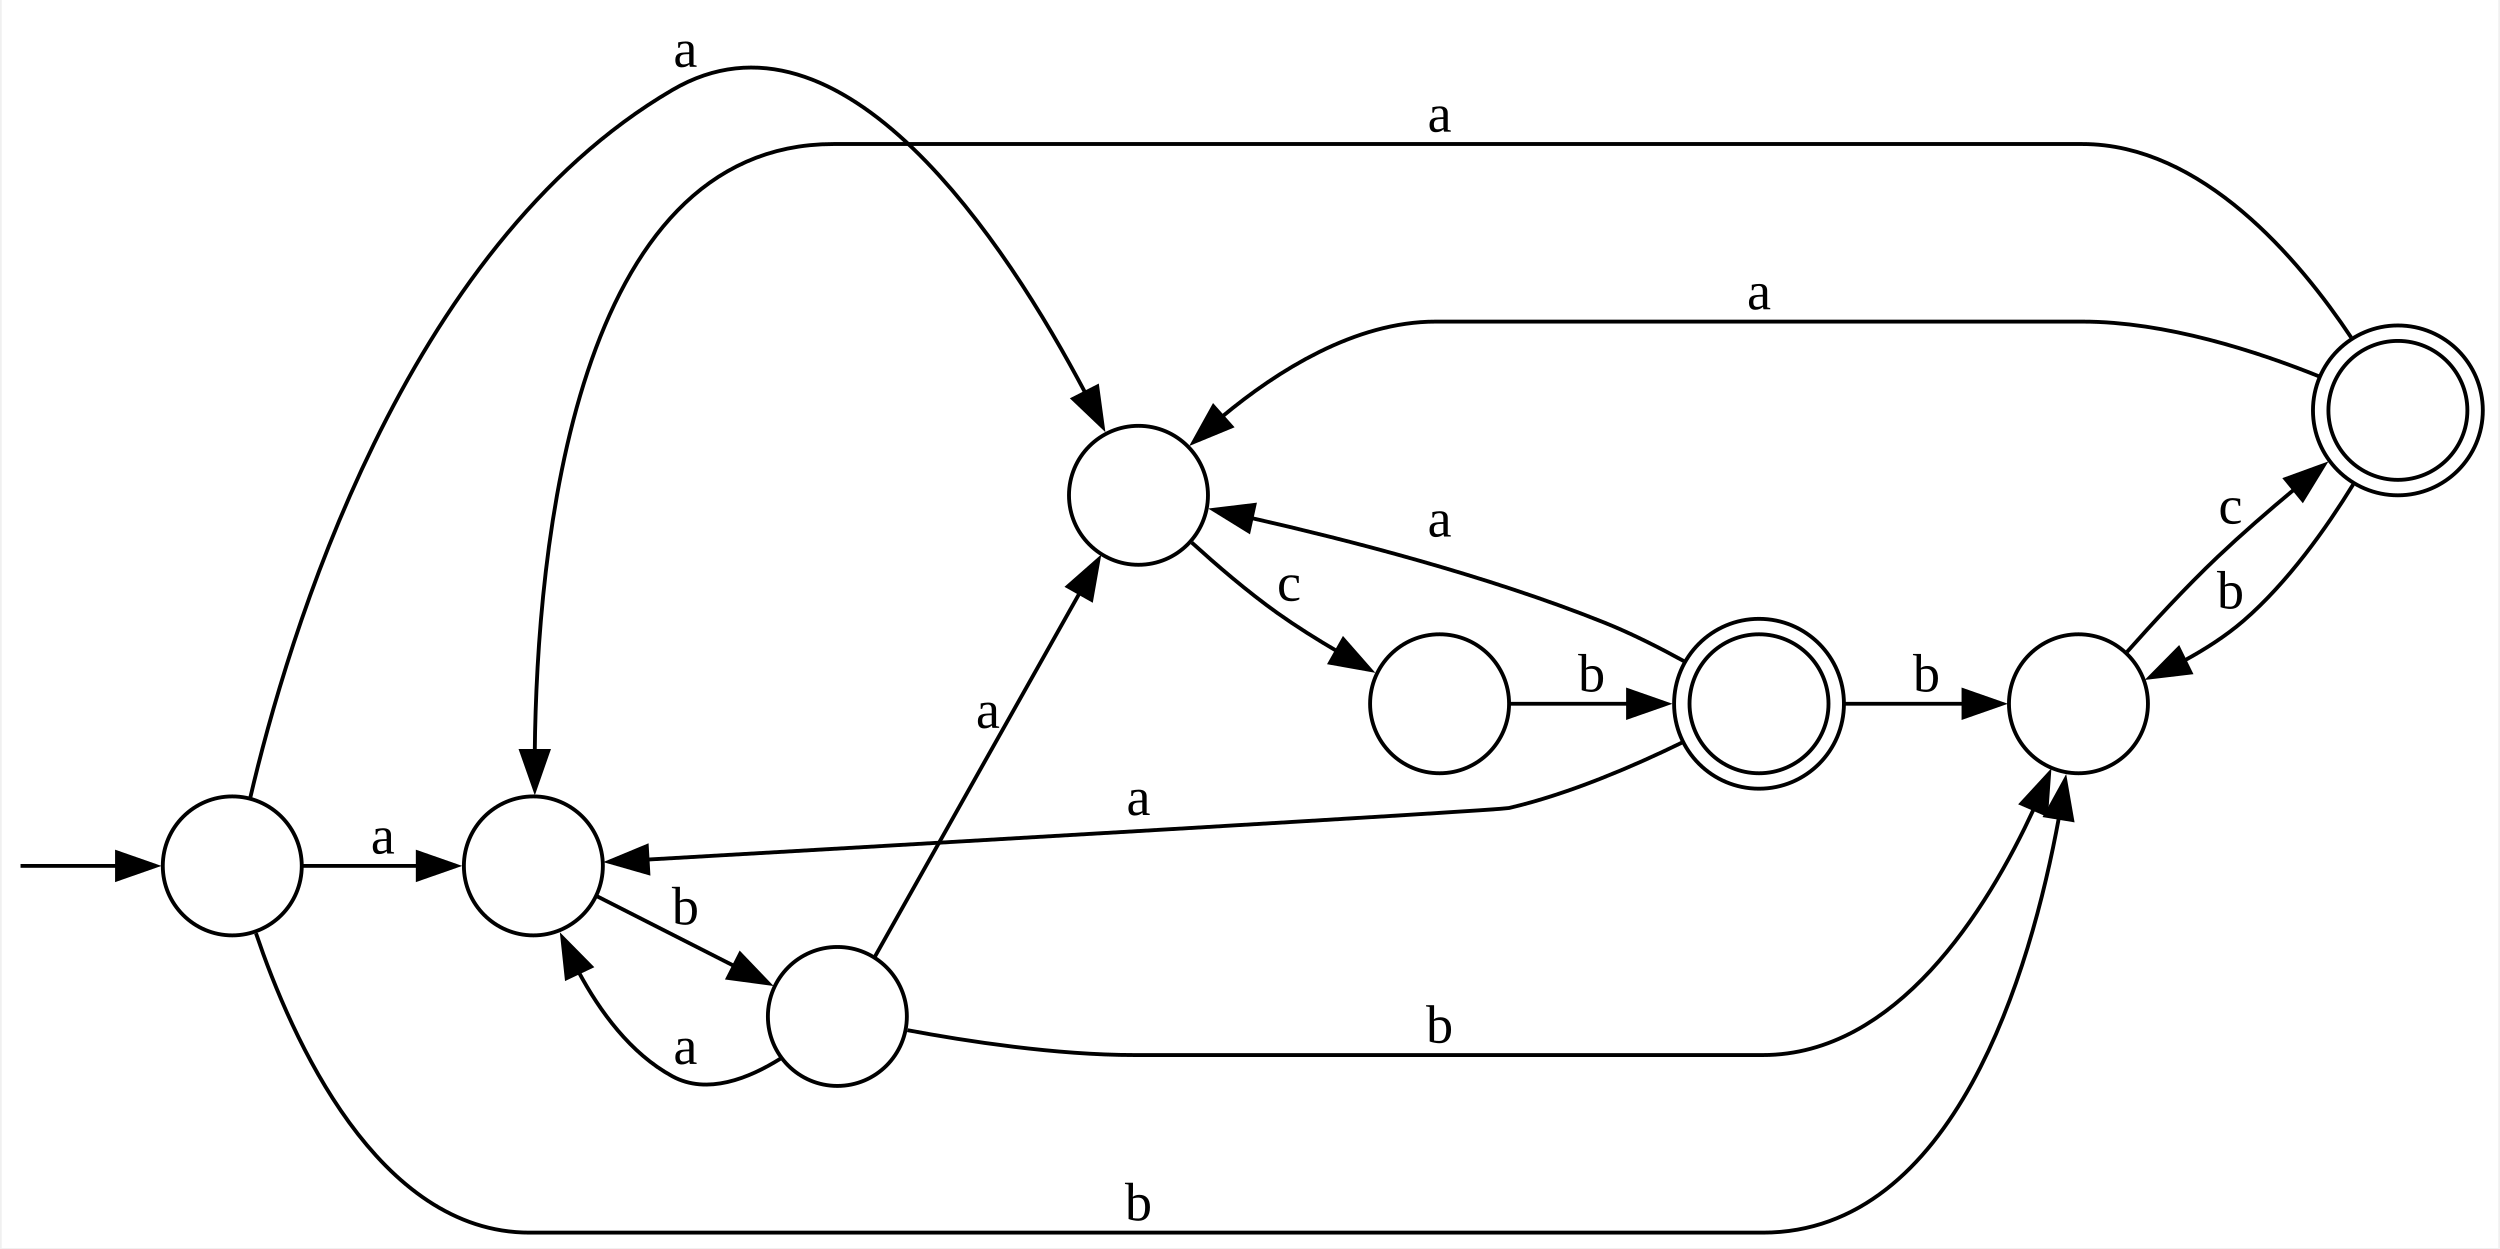
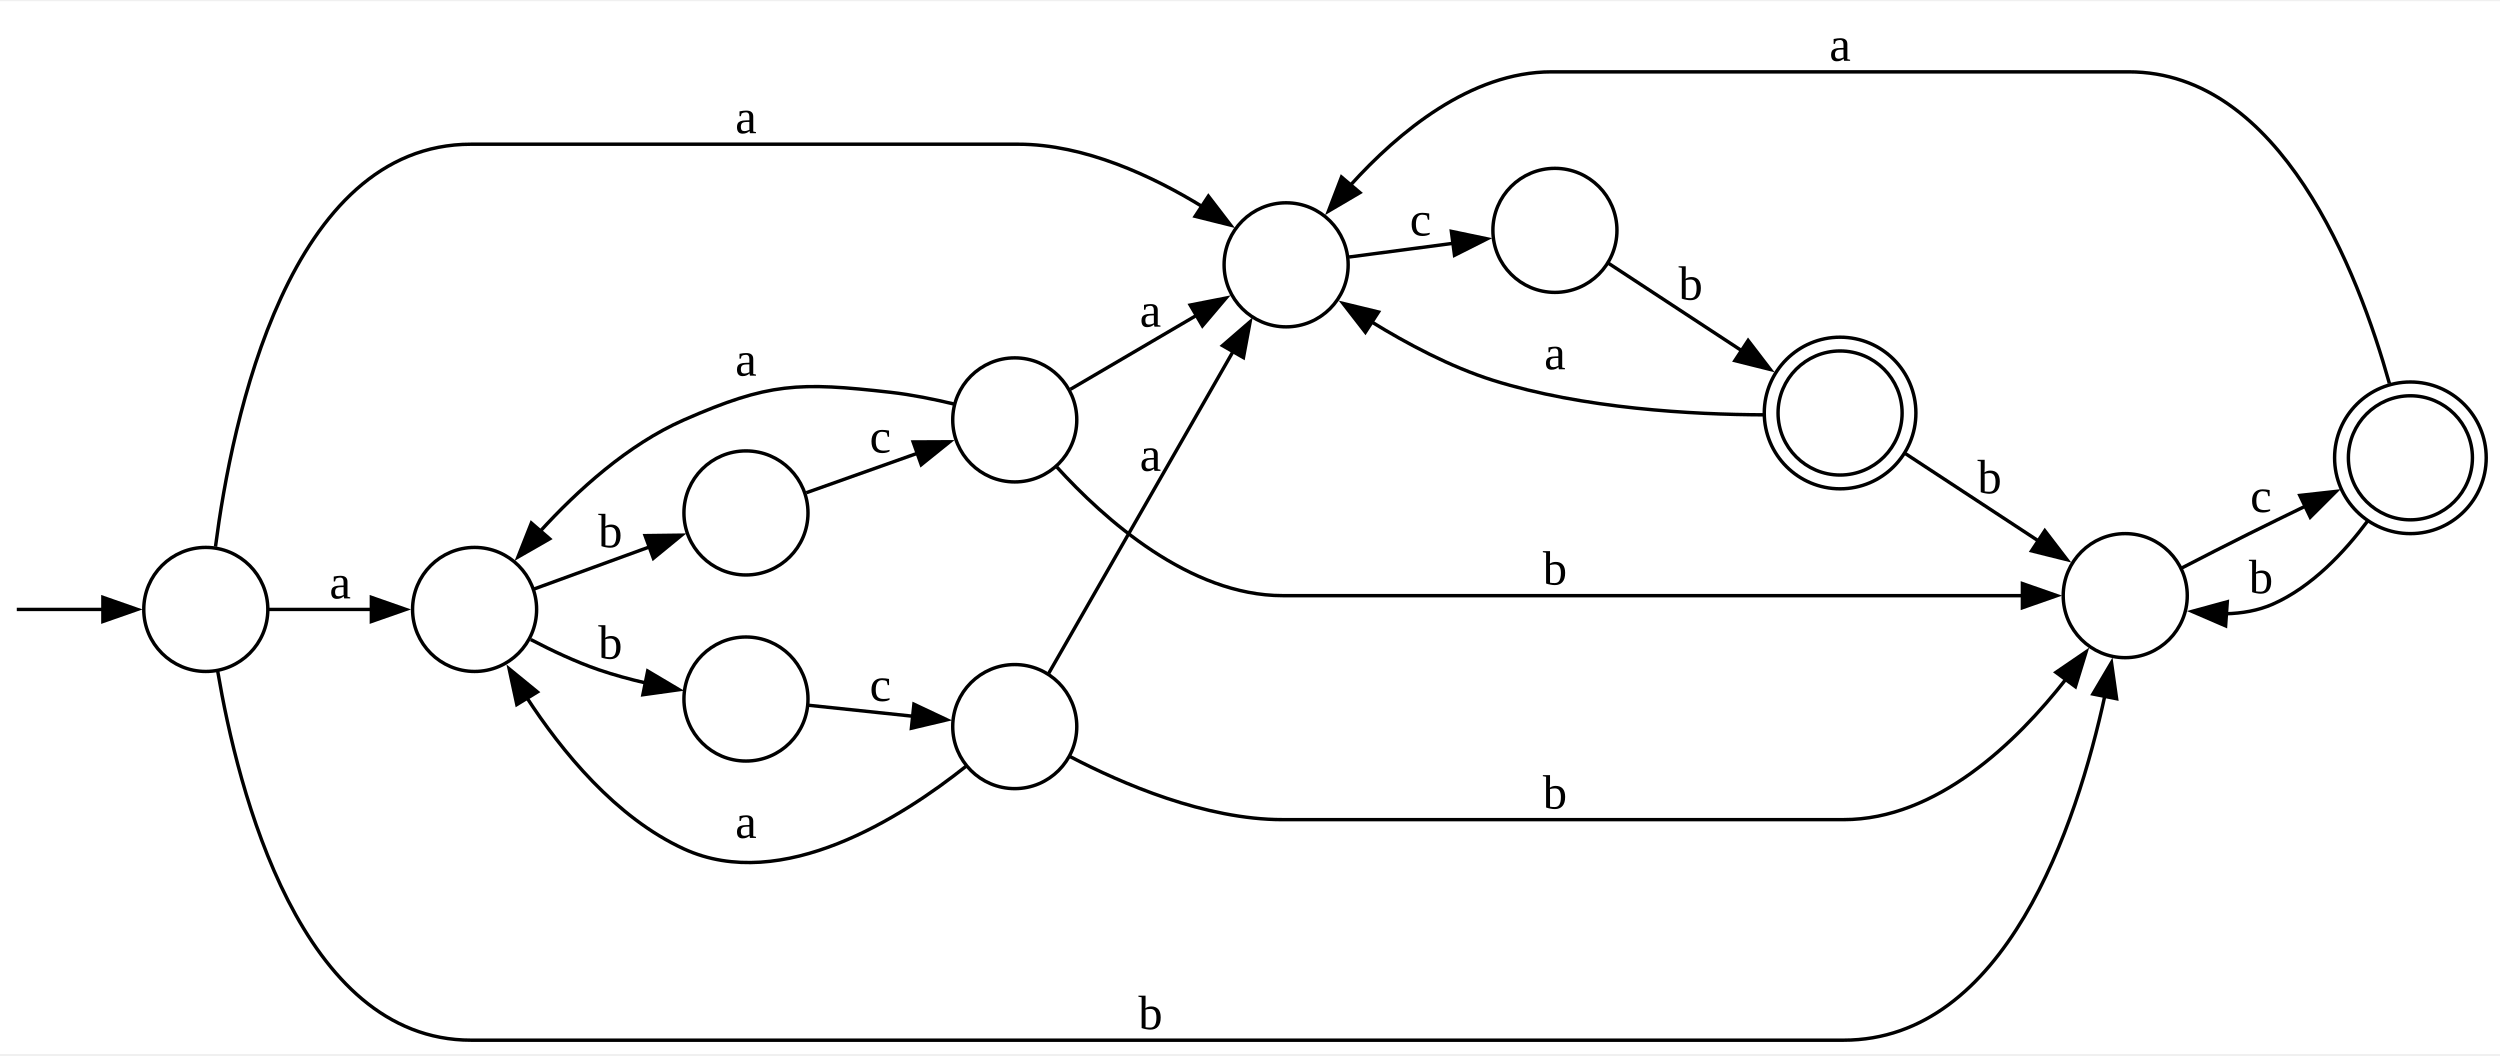
- <svg xmlns="http://www.w3.org/2000/svg" width="647pt" height="323pt" viewBox="0.00 0.00 646.72 323.31">
-   <g id="graph0" class="graph" transform="scale(1 1) rotate(0) translate(4 319.31)">
-     <polygon fill="white" stroke="none" points="-4,4 -4,-319.31 642.72,-319.31 642.72,4 -4,4" />
+ <svg xmlns="http://www.w3.org/2000/svg" width="725pt" height="306pt" viewBox="0.00 0.00 725.47 305.50">
+   <g id="graph0" class="graph" transform="scale(1 1) rotate(0) translate(4 301.5)">
+     <polygon fill="white" stroke="none" points="-4,4 -4,-301.5 721.47,-301.5 721.47,4 -4,4" />
    <g id="node1" class="node">
</g>
    <g id="node2" class="node">
-       <ellipse fill="none" stroke="black" cx="55.72" cy="-95" rx="18" ry="18" />
+       <ellipse fill="none" stroke="black" cx="55.72" cy="-125" rx="18" ry="18" />
    </g>
    <g id="edge1" class="edge">
-       <path fill="none" stroke="black" d="M0.87,-95C2.34,-95 13.93,-95 25.99,-95" />
-       <polygon fill="black" stroke="black" points="25.86,-98.5 35.86,-95 25.86,-91.5 25.86,-98.5" />
+       <path fill="none" stroke="black" d="M0.87,-125C2.34,-125 13.93,-125 25.99,-125" />
+       <polygon fill="black" stroke="black" points="25.86,-128.5 35.86,-125 25.86,-121.5 25.86,-128.5" />
    </g>
    <g id="node3" class="node">
-       <ellipse fill="none" stroke="black" cx="133.72" cy="-95" rx="18" ry="18" />
+       <ellipse fill="none" stroke="black" cx="133.72" cy="-125" rx="18" ry="18" />
    </g>
    <g id="edge2" class="edge">
-       <path fill="none" stroke="black" d="M73.97,-95C82.84,-95 93.9,-95 104.02,-95" />
-       <polygon fill="black" stroke="black" points="103.77,-98.5 113.77,-95 103.77,-91.5 103.77,-98.5" />
-       <text text-anchor="middle" x="94.72" y="-98.2" font-family="Times New Roman,serif" font-size="14.00">a</text>
+       <path fill="none" stroke="black" d="M73.97,-125C82.84,-125 93.9,-125 104.02,-125" />
+       <polygon fill="black" stroke="black" points="103.77,-128.5 113.77,-125 103.77,-121.5 103.77,-128.5" />
+       <text text-anchor="middle" x="94.72" y="-128.2" font-family="Times New Roman,serif" font-size="14.00">a</text>
+     </g>
+     <g id="node8" class="node">
+       <ellipse fill="none" stroke="black" cx="612.72" cy="-129" rx="18" ry="18" />
+     </g>
+     <g id="edge4" class="edge">
+       <path fill="none" stroke="black" d="M59.17,-107.09C65.02,-72.53 83.19,0 132.72,0 132.72,0 132.72,0 530.97,0 577.9,0 598.58,-62.1 606.84,-100.13" />
+       <polygon fill="black" stroke="black" points="603.34,-100.46 608.73,-109.58 610.21,-99.09 603.34,-100.46" />
+       <text text-anchor="middle" x="329.85" y="-3.2" font-family="Times New Roman,serif" font-size="14.00">b</text>
+     </g>
+     <g id="node10" class="node">
+       <ellipse fill="none" stroke="black" cx="369.22" cy="-225" rx="18" ry="18" />
+     </g>
+     <g id="edge3" class="edge">
+       <path fill="none" stroke="black" d="M58.53,-143.21C63.29,-180.06 79.73,-260 132.72,-260 132.72,-260 132.72,-260 291.47,-260 310.75,-260 330.49,-250.75 345.12,-241.76" />
+       <polygon fill="black" stroke="black" points="346.66,-244.93 353.11,-236.52 342.82,-239.08 346.66,-244.93" />
+       <text text-anchor="middle" x="212.47" y="-263.2" font-family="Times New Roman,serif" font-size="14.00">a</text>
+     </g>
+     <g id="node4" class="node">
+       <ellipse fill="none" stroke="black" cx="212.47" cy="-153" rx="18" ry="18" />
+     </g>
+     <g id="edge5" class="edge">
+       <path fill="none" stroke="black" d="M151,-130.94C160.77,-134.5 173.43,-139.12 184.65,-143.21" />
+       <polygon fill="black" stroke="black" points="183.2,-146.41 193.79,-146.55 185.6,-139.84 183.2,-146.41" />
+       <text text-anchor="middle" x="173.1" y="-143.04" font-family="Times New Roman,serif" font-size="14.00">b</text>
+     </g>
+     <g id="node6" class="node">
+       <ellipse fill="none" stroke="black" cx="212.47" cy="-99" rx="18" ry="18" />
+     </g>
+     <g id="edge6" class="edge">
+       <path fill="none" stroke="black" d="M150.02,-116.26C156.01,-113.12 163.04,-109.8 169.72,-107.5 174.08,-106 178.79,-104.72 183.43,-103.65" />
+       <polygon fill="black" stroke="black" points="183.95,-107.12 193.06,-101.71 182.56,-100.25 183.95,-107.12" />
+       <text text-anchor="middle" x="173.1" y="-110.7" font-family="Times New Roman,serif" font-size="14.00">b</text>
    </g>
    <g id="node5" class="node">
-       <ellipse fill="none" stroke="black" cx="533.97" cy="-137" rx="18" ry="18" />
+       <ellipse fill="none" stroke="black" cx="290.47" cy="-180" rx="18" ry="18" />
+     </g>
+     <g id="edge7" class="edge">
+       <path fill="none" stroke="black" d="M229.96,-158.86C239.42,-162.22 251.54,-166.52 262.36,-170.37" />
+       <polygon fill="black" stroke="black" points="260.99,-173.6 271.59,-173.65 263.33,-167 260.99,-173.6" />
+       <text text-anchor="middle" x="251.47" y="-170.51" font-family="Times New Roman,serif" font-size="14.00">c</text>
+     </g>
+     <g id="edge8" class="edge">
+       <path fill="none" stroke="black" d="M272.87,-184.6C267.09,-185.98 260.54,-187.32 254.47,-188 227.74,-191.02 219.11,-190.81 194.47,-180 178.21,-172.87 163.49,-159.45 152.73,-147.65" />
+       <polygon fill="black" stroke="black" points="155.5,-145.49 146.31,-140.22 150.2,-150.07 155.5,-145.49" />
+       <text text-anchor="middle" x="212.47" y="-192.84" font-family="Times New Roman,serif" font-size="14.00">a</text>
    </g>
    <g id="edge10" class="edge">
-       <path fill="none" stroke="black" d="M61.85,-77.58C71.12,-50.15 93.43,0 132.72,0 132.72,0 132.72,0 452.22,0 501.74,0 521.51,-67.26 528.91,-107.52" />
-       <polygon fill="black" stroke="black" points="525.44,-108.03 530.54,-117.31 532.35,-106.88 525.44,-108.03" />
-       <text text-anchor="middle" x="290.47" y="-3.2" font-family="Times New Roman,serif" font-size="14.00">b</text>
+       <path fill="none" stroke="black" d="M302.67,-166.33C316.4,-151.23 341.18,-129 368.22,-129 368.22,-129 368.22,-129 530.97,-129 548.23,-129 567.56,-129 582.98,-129" />
+       <polygon fill="black" stroke="black" points="582.88,-132.5 592.88,-129 582.88,-125.5 582.88,-132.5" />
+       <text text-anchor="middle" x="447.22" y="-132.2" font-family="Times New Roman,serif" font-size="14.00">b</text>
+     </g>
+     <g id="edge9" class="edge">
+       <path fill="none" stroke="black" d="M306.63,-188.89C317.15,-195.05 331.38,-203.4 343.52,-210.52" />
+       <polygon fill="black" stroke="black" points="341.39,-213.32 351.78,-215.36 344.93,-207.29 341.39,-213.32" />
+       <text text-anchor="middle" x="329.85" y="-207.05" font-family="Times New Roman,serif" font-size="14.00">a</text>
    </g>
    <g id="node7" class="node">
-       <ellipse fill="none" stroke="black" cx="290.47" cy="-191" rx="18" ry="18" />
-     </g>
-     <g id="edge3" class="edge">
-       <path fill="none" stroke="black" d="M60.37,-112.61C69.92,-153.63 99.92,-255.17 169.72,-296 213.57,-321.65 256.16,-256.4 276.71,-217.51" />
-       <polygon fill="black" stroke="black" points="279.79,-219.19 281.22,-208.69 273.55,-216 279.79,-219.19" />
-       <text text-anchor="middle" x="173.1" y="-302.01" font-family="Times New Roman,serif" font-size="14.00">a</text>
-     </g>
-     <g id="node4" class="node">
-       <ellipse fill="none" stroke="black" cx="212.47" cy="-56" rx="18" ry="18" />
+       <ellipse fill="none" stroke="black" cx="290.47" cy="-91" rx="18" ry="18" />
    </g>
    <g id="edge11" class="edge">
-       <path fill="none" stroke="black" d="M150.25,-87.11C160.45,-81.93 174.02,-75.03 185.8,-69.04" />
-       <polygon fill="black" stroke="black" points="187.28,-72.22 194.61,-64.57 184.11,-65.98 187.28,-72.22" />
-       <text text-anchor="middle" x="173.1" y="-79.87" font-family="Times New Roman,serif" font-size="14.00">b</text>
-     </g>
-     <g id="edge4" class="edge">
-       <path fill="none" stroke="black" d="M197.88,-45.17C189.5,-39.88 178.68,-35.61 169.72,-40.5 158.91,-46.4 150.95,-57.23 145.37,-67.68" />
-       <polygon fill="black" stroke="black" points="142.34,-65.92 141.22,-76.45 148.66,-68.91 142.34,-65.92" />
-       <text text-anchor="middle" x="173.1" y="-43.7" font-family="Times New Roman,serif" font-size="14.00">a</text>
+       <path fill="none" stroke="black" d="M230.72,-97.18C239.66,-96.24 250.81,-95.07 260.98,-94" />
+       <polygon fill="black" stroke="black" points="261.21,-97.49 270.79,-92.97 260.48,-90.53 261.21,-97.49" />
+       <text text-anchor="middle" x="251.47" y="-98.44" font-family="Times New Roman,serif" font-size="14.00">c</text>
    </g>
    <g id="edge12" class="edge">
-       <path fill="none" stroke="black" d="M230.59,-52.45C245.94,-49.57 269.11,-46 289.47,-46 289.47,-46 289.47,-46 452.22,-46 486.75,-46 510.11,-83.11 522.48,-109.93" />
-       <polygon fill="black" stroke="black" points="519.19,-111.13 526.37,-118.92 525.61,-108.35 519.19,-111.13" />
-       <text text-anchor="middle" x="368.47" y="-49.2" font-family="Times New Roman,serif" font-size="14.00">b</text>
+       <path fill="none" stroke="black" d="M276.32,-79.48C257.76,-64.7 222.95,-42.43 194.47,-55.5 174.71,-64.57 159.02,-83.76 148.69,-99.68" />
+       <polygon fill="black" stroke="black" points="145.98,-97.4 143.75,-107.76 151.95,-101.05 145.98,-97.4" />
+       <text text-anchor="middle" x="212.47" y="-58.7" font-family="Times New Roman,serif" font-size="14.00">a</text>
    </g>
-     <g id="edge5" class="edge">
-       <path fill="none" stroke="black" d="M222.19,-71.49C235.19,-94.58 259.79,-138.27 275.37,-165.95" />
-       <polygon fill="black" stroke="black" points="272.16,-167.38 280.11,-174.38 278.26,-163.94 272.16,-167.38" />
-       <text text-anchor="middle" x="251.47" y="-130.75" font-family="Times New Roman,serif" font-size="14.00">a</text>
+     <g id="edge14" class="edge">
+       <path fill="none" stroke="black" d="M306.5,-82.31C321.59,-74.42 345.76,-64 368.22,-64 368.22,-64 368.22,-64 530.97,-64 557.94,-64 581.01,-86.28 595.5,-104.75" />
+       <polygon fill="black" stroke="black" points="592.62,-106.74 601.37,-112.71 598.25,-102.58 592.62,-106.74" />
+       <text text-anchor="middle" x="447.22" y="-67.2" font-family="Times New Roman,serif" font-size="14.00">b</text>
    </g>
-     <g id="node6" class="node">
-       <ellipse fill="none" stroke="black" cx="616.72" cy="-213" rx="18" ry="18" />
-       <ellipse fill="none" stroke="black" cx="616.72" cy="-213" rx="22" ry="22" />
+     <g id="edge13" class="edge">
+       <path fill="none" stroke="black" d="M300.27,-106.37C313.4,-129.29 338.24,-172.66 353.98,-200.13" />
+       <polygon fill="black" stroke="black" points="350.76,-201.56 358.77,-208.49 356.83,-198.08 350.76,-201.56" />
+       <text text-anchor="middle" x="329.85" y="-165.22" font-family="Times New Roman,serif" font-size="14.00">a</text>
+     </g>
+     <g id="node9" class="node">
+       <ellipse fill="none" stroke="black" cx="695.47" cy="-169" rx="18" ry="18" />
+       <ellipse fill="none" stroke="black" cx="695.47" cy="-169" rx="22" ry="22" />
+     </g>
+     <g id="edge15" class="edge">
+       <path fill="none" stroke="black" d="M629.01,-136.97C635.12,-140.13 642.24,-143.77 648.72,-147 654.01,-149.63 659.67,-152.39 665.13,-155.04" />
+       <polygon fill="black" stroke="black" points="663.38,-158.08 673.91,-159.25 666.41,-151.77 663.38,-158.08" />
+       <text text-anchor="middle" x="652.1" y="-153.26" font-family="Times New Roman,serif" font-size="14.00">c</text>
+     </g>
+     <g id="edge17" class="edge">
+       <path fill="none" stroke="black" d="M683.12,-150.74C676.34,-141.62 666.84,-131.5 655.47,-126.5 651.25,-124.65 646.56,-123.86 641.89,-123.74" />
+       <polygon fill="black" stroke="black" points="641.84,-120.23 632.11,-124.43 642.33,-127.22 641.84,-120.23" />
+       <text text-anchor="middle" x="652.1" y="-129.7" font-family="Times New Roman,serif" font-size="14.00">b</text>
    </g>
    <g id="edge16" class="edge">
-       <path fill="none" stroke="black" d="M546.54,-150.42C553.17,-157.89 561.78,-167.22 569.97,-175 576.25,-180.96 583.32,-187.1 590,-192.65" />
-       <polygon fill="black" stroke="black" points="587.61,-195.22 597.57,-198.84 592.04,-189.8 587.61,-195.22" />
-       <text text-anchor="middle" x="573.35" y="-183.69" font-family="Times New Roman,serif" font-size="14.00">c</text>
+       <path fill="none" stroke="black" d="M689.37,-190.59C680.25,-223.14 657.83,-281 613.72,-281 446.22,-281 446.22,-281 446.22,-281 422.79,-281 401.83,-263.54 387.89,-248.12" />
+       <polygon fill="black" stroke="black" points="390.63,-245.95 381.5,-240.58 385.29,-250.47 390.63,-245.95" />
+       <text text-anchor="middle" x="529.97" y="-284.2" font-family="Times New Roman,serif" font-size="14.00">a</text>
    </g>
-     <g id="edge6" class="edge">
-       <path fill="none" stroke="black" d="M604.64,-231.85C591.04,-252.28 565.95,-282 534.97,-282 211.47,-282 211.47,-282 211.47,-282 144.24,-282 134.65,-177.28 134.08,-124.57" />
-       <polygon fill="black" stroke="black" points="137.58,-124.79 134.09,-114.78 130.58,-124.78 137.58,-124.79" />
-       <text text-anchor="middle" x="368.47" y="-285.2" font-family="Times New Roman,serif" font-size="14.00">a</text>
+     <g id="node11" class="node">
+       <ellipse fill="none" stroke="black" cx="447.22" cy="-235" rx="18" ry="18" />
    </g>
-     <g id="edge13" class="edge">
-       <path fill="none" stroke="black" d="M605.15,-193.84C598.19,-182.5 588.25,-168.47 576.72,-158.5 572.13,-154.54 566.69,-151.06 561.27,-148.13" />
-       <polygon fill="black" stroke="black" points="563.01,-145.08 552.48,-143.83 559.93,-151.37 563.01,-145.08" />
-       <text text-anchor="middle" x="573.35" y="-161.7" font-family="Times New Roman,serif" font-size="14.00">b</text>
+     <g id="edge18" class="edge">
+       <path fill="none" stroke="black" d="M387.47,-227.27C396.41,-228.45 407.56,-229.91 417.73,-231.25" />
+       <polygon fill="black" stroke="black" points="417.17,-234.71 427.54,-232.54 418.08,-227.77 417.17,-234.71" />
+       <text text-anchor="middle" x="408.22" y="-233.5" font-family="Times New Roman,serif" font-size="14.00">c</text>
    </g>
-     <g id="edge7" class="edge">
-       <path fill="none" stroke="black" d="M596.25,-221.83C580.16,-228.31 556.54,-236 534.97,-236 367.47,-236 367.47,-236 367.47,-236 346.59,-236 326.42,-223.27 312.11,-211.35" />
-       <polygon fill="black" stroke="black" points="314.53,-208.82 304.74,-204.78 309.88,-214.05 314.53,-208.82" />
-       <text text-anchor="middle" x="451.22" y="-239.2" font-family="Times New Roman,serif" font-size="14.00">a</text>
+     <g id="node12" class="node">
+       <ellipse fill="none" stroke="black" cx="529.97" cy="-182" rx="18" ry="18" />
+       <ellipse fill="none" stroke="black" cx="529.97" cy="-182" rx="22" ry="22" />
    </g>
-     <g id="node8" class="node">
-       <ellipse fill="none" stroke="black" cx="368.47" cy="-137" rx="18" ry="18" />
+     <g id="edge19" class="edge">
+       <path fill="none" stroke="black" d="M462.66,-225.52C473.43,-218.45 488.47,-208.58 501.51,-200.02" />
+       <polygon fill="black" stroke="black" points="503.28,-203.05 509.72,-194.64 499.44,-197.2 503.28,-203.05" />
+       <text text-anchor="middle" x="486.6" y="-214.87" font-family="Times New Roman,serif" font-size="14.00">b</text>
    </g>
-     <g id="edge17" class="edge">
-       <path fill="none" stroke="black" d="M304.26,-178.77C310.68,-172.93 318.72,-166.02 326.47,-160.5 331.36,-157.02 336.8,-153.61 342.08,-150.52" />
-       <polygon fill="black" stroke="black" points="343.53,-153.72 350.52,-145.76 340.09,-147.62 343.53,-153.72" />
-       <text text-anchor="middle" x="329.47" y="-163.7" font-family="Times New Roman,serif" font-size="14.00">c</text>
+     <g id="edge21" class="edge">
+       <path fill="none" stroke="black" d="M548.89,-170.24C560.33,-162.73 575.29,-152.91 587.75,-144.73" />
+       <polygon fill="black" stroke="black" points="589.38,-147.85 595.82,-139.44 585.54,-142 589.38,-147.85" />
+       <text text-anchor="middle" x="573.35" y="-158.7" font-family="Times New Roman,serif" font-size="14.00">b</text>
    </g>
-     <g id="node9" class="node">
-       <ellipse fill="none" stroke="black" cx="451.22" cy="-137" rx="18" ry="18" />
-       <ellipse fill="none" stroke="black" cx="451.22" cy="-137" rx="22" ry="22" />
-     </g>
-     <g id="edge14" class="edge">
-       <path fill="none" stroke="black" d="M386.59,-137C395.54,-137 406.8,-137 417.35,-137" />
-       <polygon fill="black" stroke="black" points="417.29,-140.5 427.29,-137 417.29,-133.5 417.29,-140.5" />
-       <text text-anchor="middle" x="407.85" y="-140.2" font-family="Times New Roman,serif" font-size="14.00">b</text>
-     </g>
-     <g id="edge8" class="edge">
-       <path fill="none" stroke="black" d="M431.27,-126.95C418.88,-120.9 402.15,-113.67 386.47,-110 383.78,-109.37 228.62,-100.4 163.26,-96.64" />
-       <polygon fill="black" stroke="black" points="163.5,-93.15 153.31,-96.07 163.1,-100.13 163.5,-93.15" />
-       <text text-anchor="middle" x="290.47" y="-108.19" font-family="Times New Roman,serif" font-size="14.00">a</text>
-     </g>
-     <g id="edge15" class="edge">
-       <path fill="none" stroke="black" d="M473.44,-137C482.91,-137 494.21,-137 504.41,-137" />
-       <polygon fill="black" stroke="black" points="504.19,-140.5 514.19,-137 504.19,-133.5 504.19,-140.5" />
-       <text text-anchor="middle" x="494.6" y="-140.2" font-family="Times New Roman,serif" font-size="14.00">b</text>
-     </g>
-     <g id="edge9" class="edge">
-       <path fill="none" stroke="black" d="M431.98,-147.92C425.57,-151.46 418.21,-155.19 411.22,-158 380.78,-170.21 344.23,-179.56 319.59,-185.14" />
-       <polygon fill="black" stroke="black" points="319.02,-181.68 310,-187.25 320.52,-188.52 319.02,-181.68" />
-       <text text-anchor="middle" x="368.47" y="-180.32" font-family="Times New Roman,serif" font-size="14.00">a</text>
+     <g id="edge20" class="edge">
+       <path fill="none" stroke="black" d="M507.83,-181.47C487.29,-181.55 455.43,-183.23 429.22,-191.5 416.92,-195.38 404.35,-202.07 393.99,-208.46" />
+       <polygon fill="black" stroke="black" points="392.22,-205.43 385.73,-213.8 396.02,-211.31 392.22,-205.43" />
+       <text text-anchor="middle" x="447.22" y="-194.7" font-family="Times New Roman,serif" font-size="14.00">a</text>
    </g>
  </g>
</svg>
